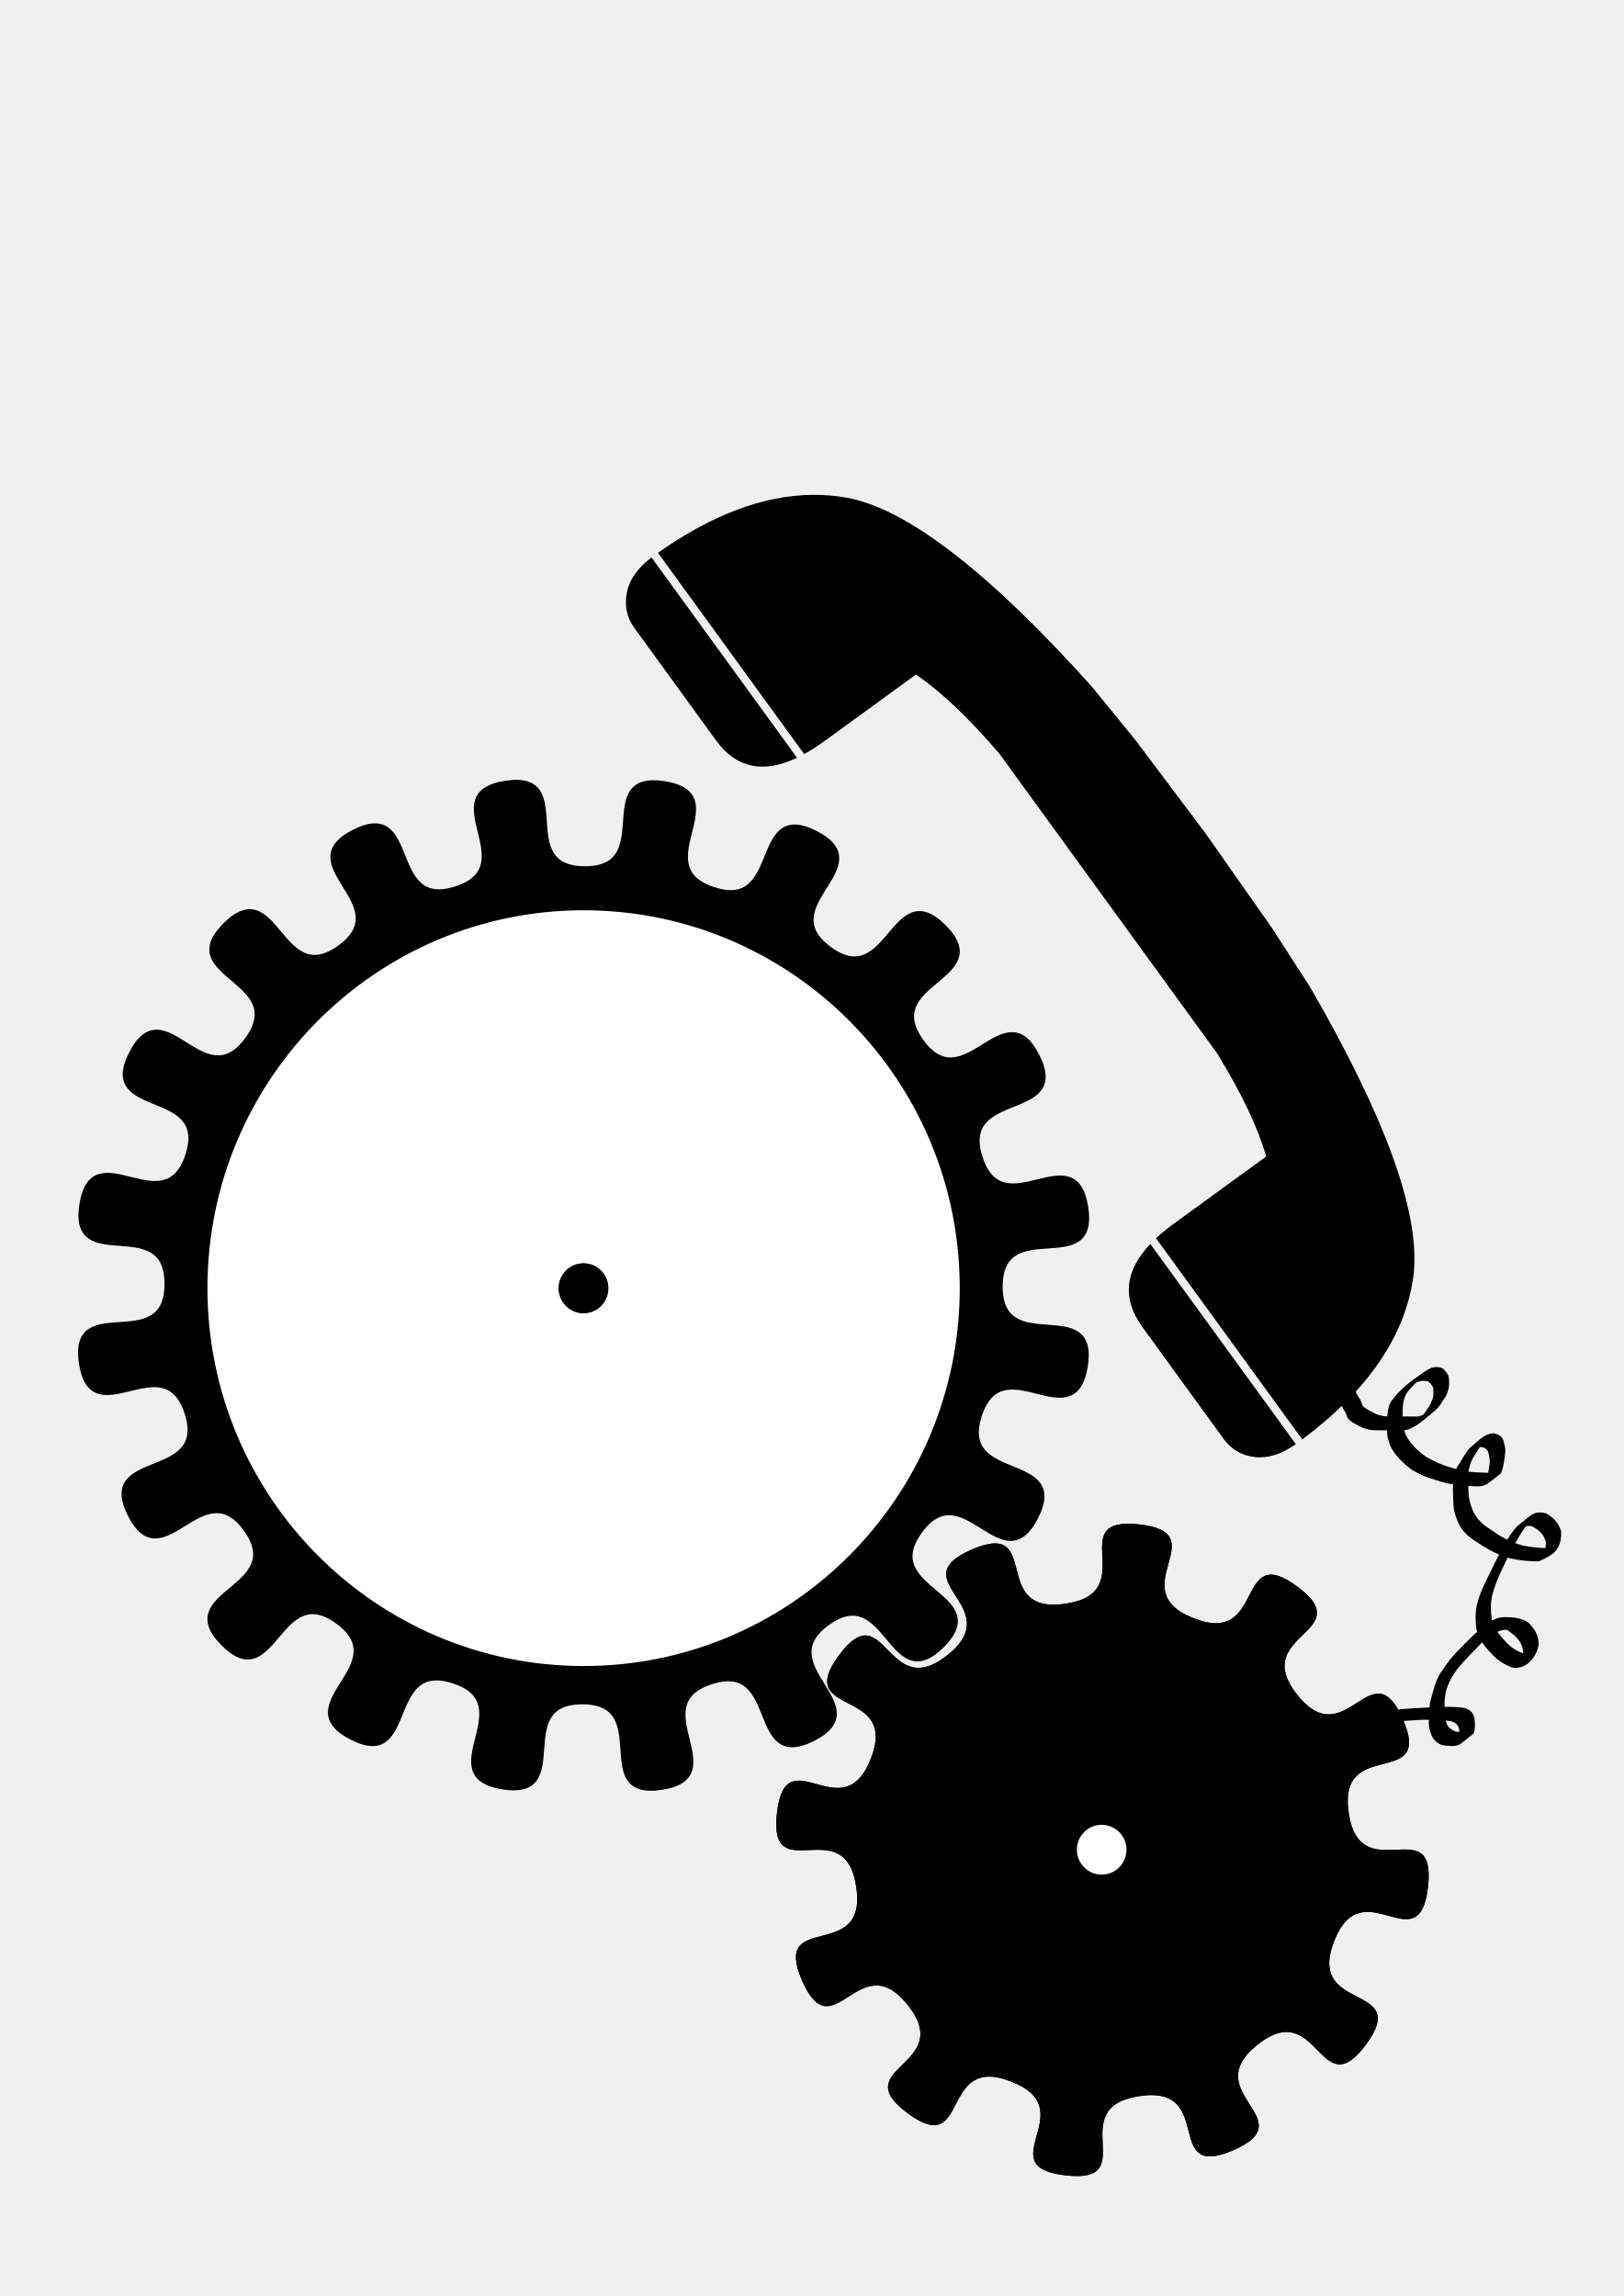
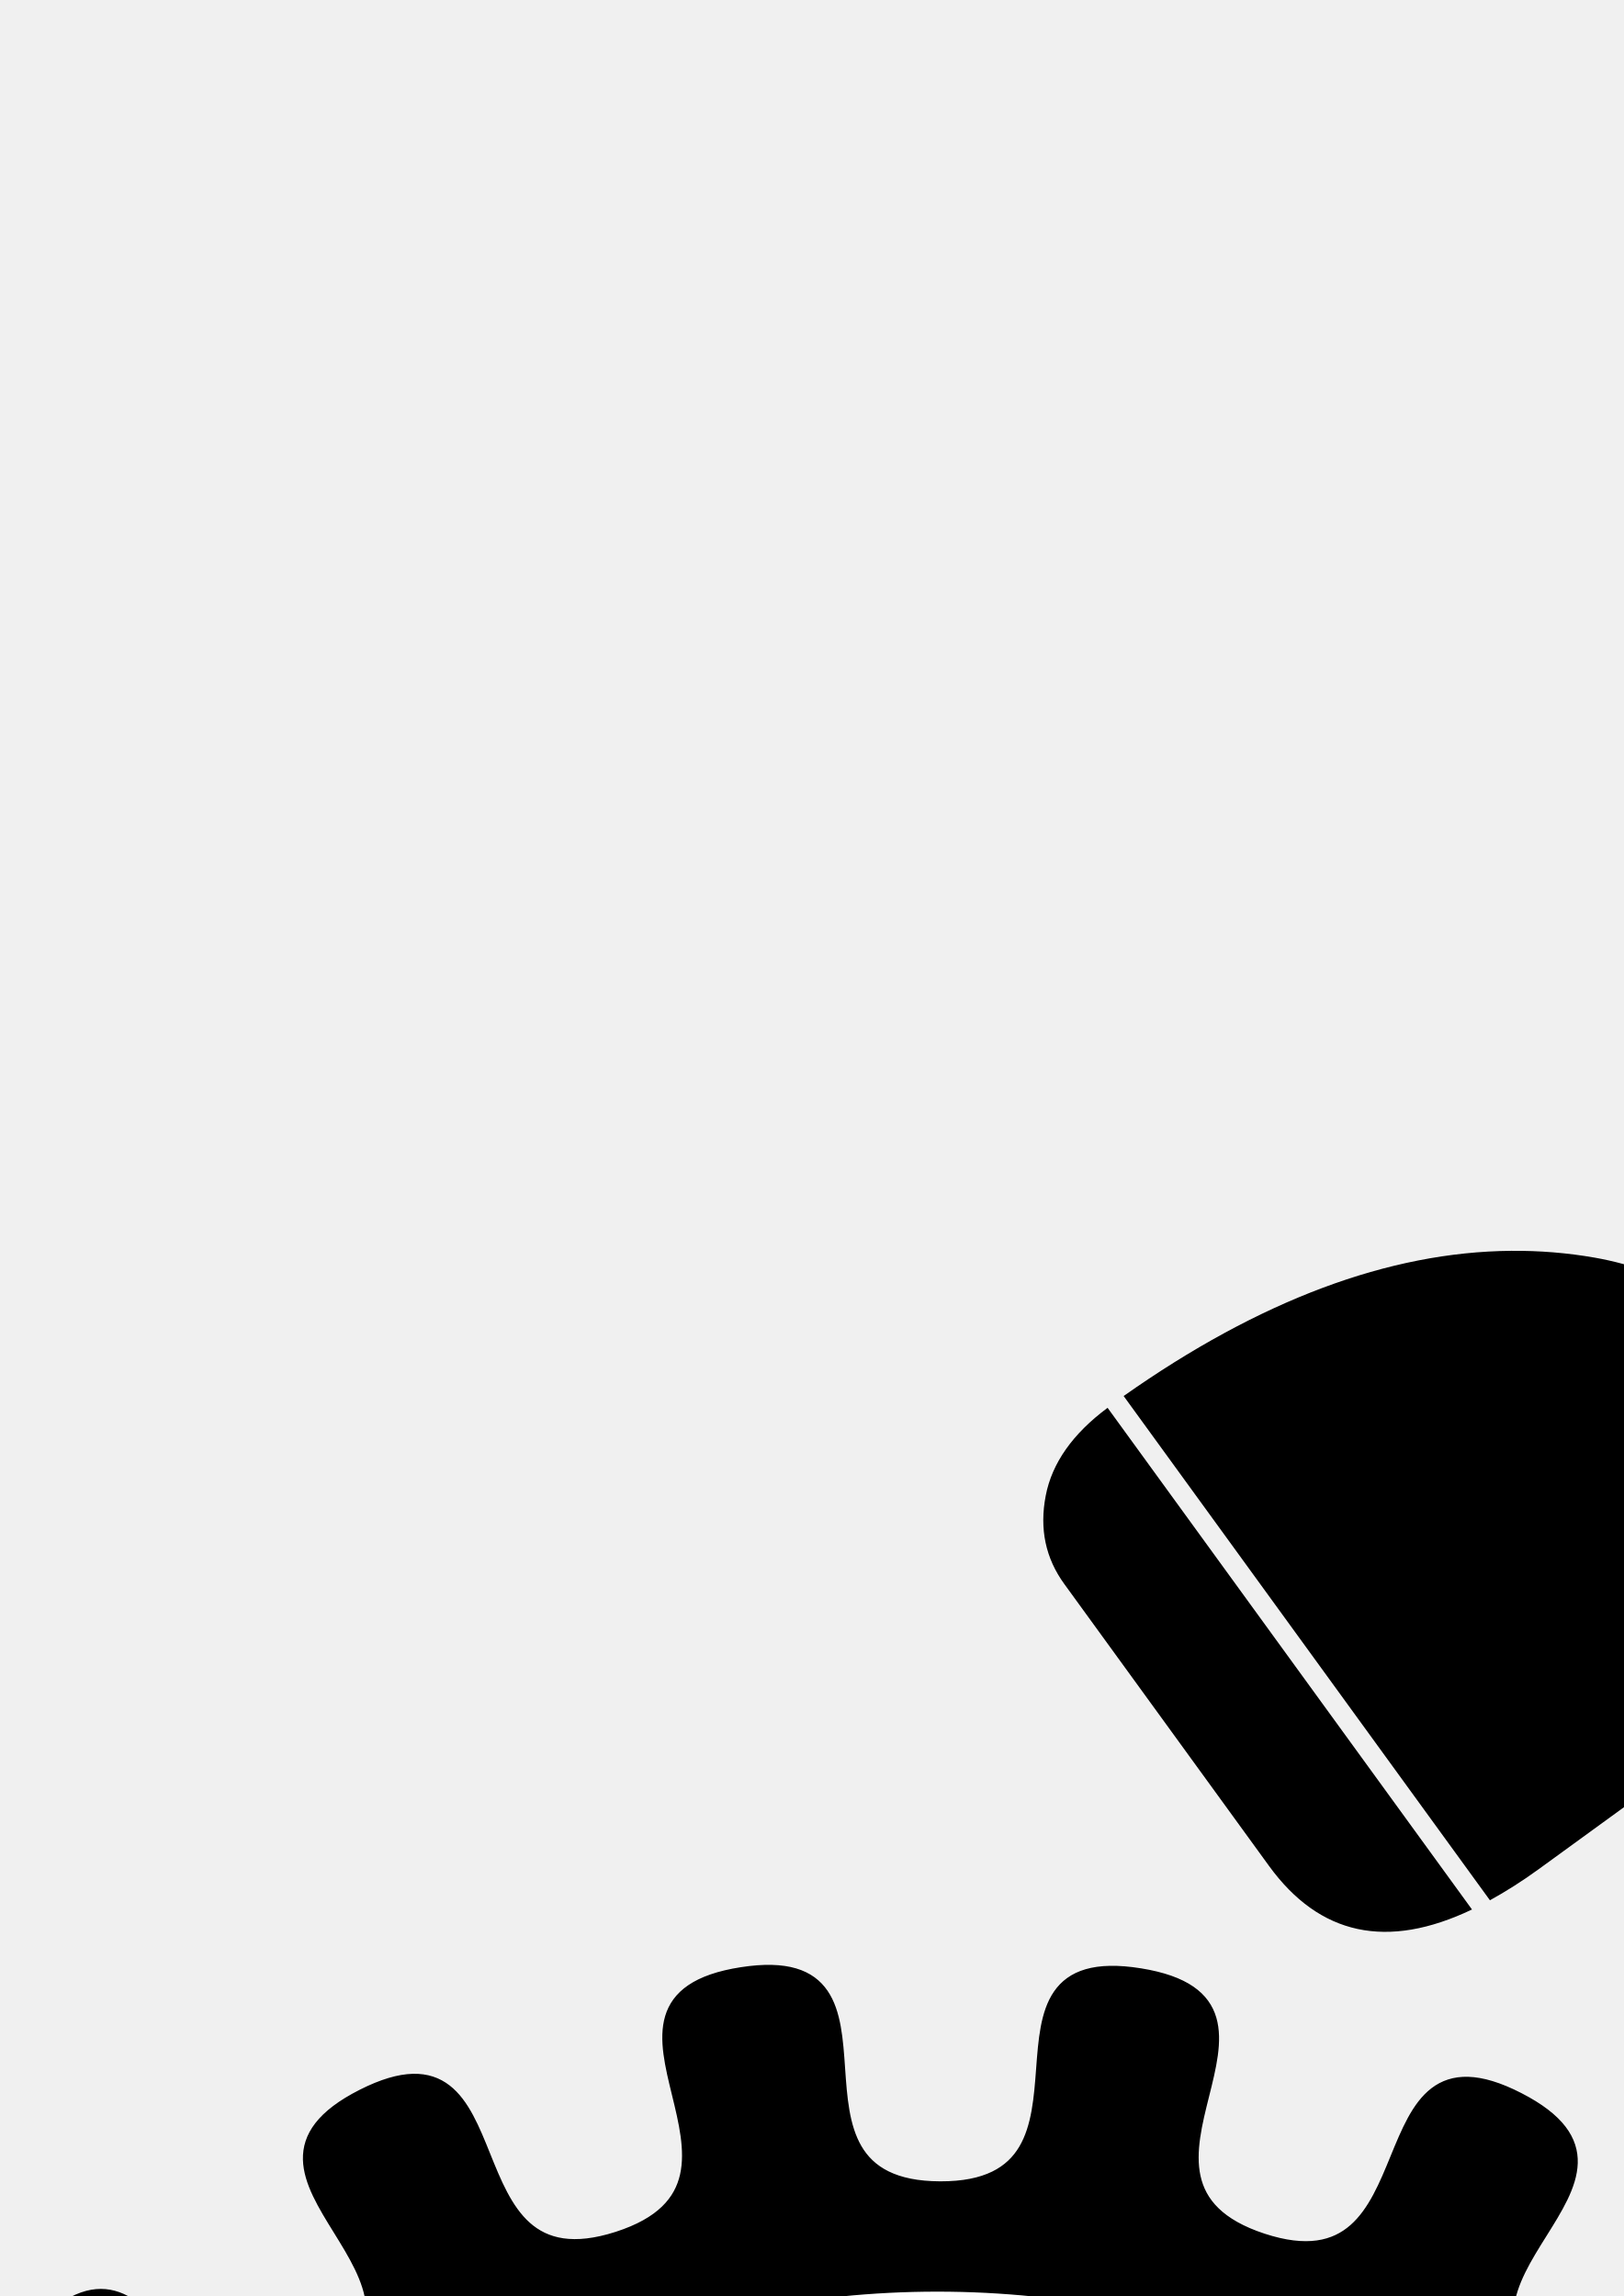
- <svg xmlns="http://www.w3.org/2000/svg" width="744.094" height="1052.362" viewBox="96px 39px 297px 338px" id="svg2" version="1.0">
-   <defs id="defs57" />
-   <g xml:space="preserve" id="g6" transform="matrix(2.296545,0,0,2.296545,-189.2371,135.3048)" style="fill:#000000">
-     <g stroke-miterlimit="10" id="g8" style="fill:#000000;fill-rule:evenodd;stroke-width:0;stroke-linecap:butt;stroke-linejoin:miter;stroke-miterlimit:10">
-       <path d="M 247.59,265.078 C 235.699,273.664 257.766,281.555 244.684,288.172 C 231.598,294.793 238.313,272.344 224.352,276.836 C 210.395,281.328 228.941,295.648 214.453,297.902 C 199.961,300.152 213.285,280.879 198.621,280.836 C 183.957,280.793 197.172,300.145 182.695,297.812 C 168.219,295.477 186.848,281.262 172.914,276.687 C 158.98,272.117 165.566,294.605 152.52,287.914 C 139.473,281.219 161.582,273.453 149.742,264.801 C 137.906,256.148 137.223,279.57 126.883,269.172 C 116.543,258.773 139.969,258.223 131.383,246.336 C 122.797,234.445 114.91,256.516 108.289,243.43 C 101.668,230.344 124.117,237.059 119.625,223.102 C 115.133,209.141 100.813,227.687 98.559,213.199 C 96.309,198.707 115.586,212.031 115.625,197.367 C 115.668,182.703 96.316,195.918 98.648,181.441 C 100.984,166.965 115.199,185.594 119.773,171.66 C 124.344,157.727 101.855,164.312 108.551,151.266 C 115.242,138.219 123.008,160.332 131.66,148.492 C 140.313,136.652 116.891,135.969 127.289,125.629 C 137.688,115.289 138.238,138.715 150.125,130.129 C 162.016,121.543 139.949,113.656 153.031,107.035 C 166.117,100.414 159.402,122.867 173.363,118.375 C 187.32,113.883 168.773,99.559 183.262,97.309 C 197.754,95.055 184.43,114.332 199.094,114.371 C 213.758,114.414 200.543,95.062 215.02,97.398 C 229.496,99.73 210.867,113.949 224.801,118.52 C 238.734,123.09 232.148,100.602 245.195,107.297 C 258.242,113.992 236.129,121.754 247.969,130.406 C 259.809,139.059 260.492,115.637 270.832,126.035 C 281.172,136.434 257.746,136.984 266.332,148.871 C 274.918,160.762 282.805,138.695 289.426,151.781 C 296.047,164.863 273.598,158.148 278.086,172.109 C 282.578,186.066 296.902,167.52 299.152,182.008 C 301.406,196.5 282.129,183.176 282.09,197.84 C 282.047,212.504 301.398,199.289 299.063,213.766 C 296.73,228.242 282.512,209.613 277.941,223.547 C 273.371,237.48 295.859,230.895 289.164,243.941 C 282.473,256.988 274.707,234.879 266.055,246.719 C 257.402,258.555 280.824,259.238 270.426,269.578 C 260.027,279.922 259.477,256.492 247.59,265.078 z " id="path10" style="fill:#000000" />
+ <svg xmlns="http://www.w3.org/2000/svg" id="svg2" width="744.094" height="1052.362" version="1.0" viewBox="96 39 297 338">
+   <g id="g6" transform="matrix(2.296545,0,0,2.296545,-189.2371,135.3048)" xml:space="preserve" style="fill:#000">
+     <g id="g8" stroke-miterlimit="10" style="fill:#000;fill-rule:evenodd;stroke-width:0;stroke-linecap:butt;stroke-linejoin:miter;stroke-miterlimit:10">
+       <path id="path10" d="M 247.59,265.078 C 235.699,273.664 257.766,281.555 244.684,288.172 C 231.598,294.793 238.313,272.344 224.352,276.836 C 210.395,281.328 228.941,295.648 214.453,297.902 C 199.961,300.152 213.285,280.879 198.621,280.836 C 183.957,280.793 197.172,300.145 182.695,297.812 C 168.219,295.477 186.848,281.262 172.914,276.687 C 158.98,272.117 165.566,294.605 152.52,287.914 C 139.473,281.219 161.582,273.453 149.742,264.801 C 137.906,256.148 137.223,279.57 126.883,269.172 C 116.543,258.773 139.969,258.223 131.383,246.336 C 122.797,234.445 114.91,256.516 108.289,243.43 C 101.668,230.344 124.117,237.059 119.625,223.102 C 115.133,209.141 100.813,227.687 98.559,213.199 C 96.309,198.707 115.586,212.031 115.625,197.367 C 115.668,182.703 96.316,195.918 98.648,181.441 C 100.984,166.965 115.199,185.594 119.773,171.66 C 124.344,157.727 101.855,164.312 108.551,151.266 C 115.242,138.219 123.008,160.332 131.66,148.492 C 140.313,136.652 116.891,135.969 127.289,125.629 C 137.688,115.289 138.238,138.715 150.125,130.129 C 162.016,121.543 139.949,113.656 153.031,107.035 C 166.117,100.414 159.402,122.867 173.363,118.375 C 187.32,113.883 168.773,99.559 183.262,97.309 C 197.754,95.055 184.43,114.332 199.094,114.371 C 213.758,114.414 200.543,95.062 215.02,97.398 C 229.496,99.73 210.867,113.949 224.801,118.52 C 238.734,123.09 232.148,100.602 245.195,107.297 C 258.242,113.992 236.129,121.754 247.969,130.406 C 259.809,139.059 260.492,115.637 270.832,126.035 C 281.172,136.434 257.746,136.984 266.332,148.871 C 274.918,160.762 282.805,138.695 289.426,151.781 C 296.047,164.863 273.598,158.148 278.086,172.109 C 282.578,186.066 296.902,167.52 299.152,182.008 C 301.406,196.5 282.129,183.176 282.09,197.84 C 282.047,212.504 301.398,199.289 299.063,213.766 C 296.73,228.242 282.512,209.613 277.941,223.547 C 273.371,237.48 295.859,230.895 289.164,243.941 C 282.473,256.988 274.707,234.879 266.055,246.719 C 257.402,258.555 280.824,259.238 270.426,269.578 C 260.027,279.922 259.477,256.492 247.59,265.078 z" style="fill:#000" />
    </g>
-     <g stroke-miterlimit="10" id="g12" style="fill:#000000;stroke:#000000;stroke-width:0.8;stroke-linecap:butt;stroke-linejoin:miter;stroke-miterlimit:10;stroke-opacity:1">
-       <path d="M 247.59,265.078 C 235.699,273.664 257.766,281.555 244.684,288.172 C 231.598,294.793 238.313,272.344 224.352,276.836 C 210.395,281.328 228.941,295.648 214.453,297.902 C 199.961,300.152 213.285,280.879 198.621,280.836 C 183.957,280.793 197.172,300.145 182.695,297.812 C 168.219,295.477 186.848,281.262 172.914,276.687 C 158.98,272.117 165.566,294.605 152.52,287.914 C 139.473,281.219 161.582,273.453 149.742,264.801 C 137.906,256.148 137.223,279.57 126.883,269.172 C 116.543,258.773 139.969,258.223 131.383,246.336 C 122.797,234.445 114.91,256.516 108.289,243.43 C 101.668,230.344 124.117,237.059 119.625,223.102 C 115.133,209.141 100.813,227.687 98.559,213.199 C 96.309,198.707 115.586,212.031 115.625,197.367 C 115.668,182.703 96.316,195.918 98.648,181.441 C 100.984,166.965 115.199,185.594 119.773,171.66 C 124.344,157.727 101.855,164.312 108.551,151.266 C 115.242,138.219 123.008,160.332 131.66,148.492 C 140.313,136.652 116.891,135.969 127.289,125.629 C 137.688,115.289 138.238,138.715 150.125,130.129 C 162.016,121.543 139.949,113.656 153.031,107.035 C 166.117,100.414 159.402,122.867 173.363,118.375 C 187.32,113.883 168.773,99.559 183.262,97.309 C 197.754,95.055 184.43,114.332 199.094,114.371 C 213.758,114.414 200.543,95.062 215.02,97.398 C 229.496,99.73 210.867,113.949 224.801,118.52 C 238.734,123.09 232.148,100.602 245.195,107.297 C 258.242,113.992 236.129,121.754 247.969,130.406 C 259.809,139.059 260.492,115.637 270.832,126.035 C 281.172,136.434 257.746,136.984 266.332,148.871 C 274.918,160.762 282.805,138.695 289.426,151.781 C 296.047,164.863 273.598,158.148 278.086,172.109 C 282.578,186.066 296.902,167.52 299.152,182.008 C 301.406,196.5 282.129,183.176 282.09,197.84 C 282.047,212.504 301.398,199.289 299.063,213.766 C 296.73,228.242 282.512,209.613 277.941,223.547 C 273.371,237.48 295.859,230.895 289.164,243.941 C 282.473,256.988 274.707,234.879 266.055,246.719 C 257.402,258.555 280.824,259.238 270.426,269.578 C 260.027,279.922 259.477,256.492 247.59,265.078 z " id="path14" style="fill:#000000;stroke:#000000;stroke-opacity:1" />
+     <g id="g12" stroke-miterlimit="10" style="fill:#000;stroke:#000;stroke-width:.8;stroke-linecap:butt;stroke-linejoin:miter;stroke-miterlimit:10;stroke-opacity:1">
+       <path id="path14" d="M 247.59,265.078 C 235.699,273.664 257.766,281.555 244.684,288.172 C 231.598,294.793 238.313,272.344 224.352,276.836 C 210.395,281.328 228.941,295.648 214.453,297.902 C 199.961,300.152 213.285,280.879 198.621,280.836 C 183.957,280.793 197.172,300.145 182.695,297.812 C 168.219,295.477 186.848,281.262 172.914,276.687 C 158.98,272.117 165.566,294.605 152.52,287.914 C 139.473,281.219 161.582,273.453 149.742,264.801 C 137.906,256.148 137.223,279.57 126.883,269.172 C 116.543,258.773 139.969,258.223 131.383,246.336 C 122.797,234.445 114.91,256.516 108.289,243.43 C 101.668,230.344 124.117,237.059 119.625,223.102 C 115.133,209.141 100.813,227.687 98.559,213.199 C 96.309,198.707 115.586,212.031 115.625,197.367 C 115.668,182.703 96.316,195.918 98.648,181.441 C 100.984,166.965 115.199,185.594 119.773,171.66 C 124.344,157.727 101.855,164.312 108.551,151.266 C 115.242,138.219 123.008,160.332 131.66,148.492 C 140.313,136.652 116.891,135.969 127.289,125.629 C 137.688,115.289 138.238,138.715 150.125,130.129 C 162.016,121.543 139.949,113.656 153.031,107.035 C 166.117,100.414 159.402,122.867 173.363,118.375 C 187.32,113.883 168.773,99.559 183.262,97.309 C 197.754,95.055 184.43,114.332 199.094,114.371 C 213.758,114.414 200.543,95.062 215.02,97.398 C 229.496,99.73 210.867,113.949 224.801,118.52 C 238.734,123.09 232.148,100.602 245.195,107.297 C 258.242,113.992 236.129,121.754 247.969,130.406 C 259.809,139.059 260.492,115.637 270.832,126.035 C 281.172,136.434 257.746,136.984 266.332,148.871 C 274.918,160.762 282.805,138.695 289.426,151.781 C 296.047,164.863 273.598,158.148 278.086,172.109 C 282.578,186.066 296.902,167.52 299.152,182.008 C 301.406,196.5 282.129,183.176 282.09,197.84 C 282.047,212.504 301.398,199.289 299.063,213.766 C 296.73,228.242 282.512,209.613 277.941,223.547 C 273.371,237.48 295.859,230.895 289.164,243.941 C 282.473,256.988 274.707,234.879 266.055,246.719 C 257.402,258.555 280.824,259.238 270.426,269.578 C 260.027,279.922 259.477,256.492 247.59,265.078 z" style="fill:#000;stroke:#000;stroke-opacity:1" />
    </g>
-     <g stroke-miterlimit="10" id="g16" style="fill:#000000;fill-rule:nonzero;stroke-width:0;stroke-linecap:butt;stroke-linejoin:miter;stroke-miterlimit:10">
-       <path d="M 354.973,349.148 C 345.719,361.668 345.527,339.457 333.348,349.156 C 321.172,358.855 342.773,364.012 328.5,370.227 C 314.227,376.441 325.164,357.113 309.77,359.422 C 294.375,361.734 310.504,377 295.035,375.246 C 279.566,373.492 298.703,362.223 284.215,356.527 C 269.727,350.828 276.063,372.113 263.543,362.859 C 251.023,353.609 273.23,353.418 263.535,341.238 C 253.836,329.062 248.68,350.664 242.465,336.391 C 236.246,322.117 255.574,333.055 253.266,317.66 C 250.957,302.266 235.688,318.395 237.441,302.926 C 239.195,287.457 250.465,306.594 256.164,292.105 C 261.863,277.617 240.574,283.953 249.828,271.434 C 259.082,258.914 259.273,281.121 271.449,271.422 C 283.629,261.727 262.027,256.566 276.301,250.352 C 290.574,244.137 279.633,263.465 295.031,261.156 C 310.426,258.848 294.297,243.578 309.766,245.332 C 325.234,247.086 306.098,258.355 320.586,264.055 C 335.07,269.75 328.738,248.465 341.258,257.719 C 353.777,266.973 331.57,267.16 341.266,279.34 C 350.965,291.52 356.121,269.918 362.336,284.191 C 368.551,298.465 349.223,287.523 351.535,302.918 C 353.844,318.316 369.109,302.187 367.355,317.656 C 365.602,333.125 354.336,313.988 348.637,328.473 C 342.938,342.961 364.227,336.629 354.973,349.148 z " id="path18" style="fill:#000000" />
+     <g id="g16" stroke-miterlimit="10" style="fill:#000;fill-rule:nonzero;stroke-width:0;stroke-linecap:butt;stroke-linejoin:miter;stroke-miterlimit:10">
+       <path id="path18" d="M 354.973,349.148 C 345.719,361.668 345.527,339.457 333.348,349.156 C 321.172,358.855 342.773,364.012 328.5,370.227 C 314.227,376.441 325.164,357.113 309.77,359.422 C 294.375,361.734 310.504,377 295.035,375.246 C 279.566,373.492 298.703,362.223 284.215,356.527 C 269.727,350.828 276.063,372.113 263.543,362.859 C 251.023,353.609 273.23,353.418 263.535,341.238 C 253.836,329.062 248.68,350.664 242.465,336.391 C 236.246,322.117 255.574,333.055 253.266,317.66 C 250.957,302.266 235.688,318.395 237.441,302.926 C 239.195,287.457 250.465,306.594 256.164,292.105 C 261.863,277.617 240.574,283.953 249.828,271.434 C 259.082,258.914 259.273,281.121 271.449,271.422 C 283.629,261.727 262.027,256.566 276.301,250.352 C 290.574,244.137 279.633,263.465 295.031,261.156 C 310.426,258.848 294.297,243.578 309.766,245.332 C 325.234,247.086 306.098,258.355 320.586,264.055 C 335.07,269.75 328.738,248.465 341.258,257.719 C 353.777,266.973 331.57,267.16 341.266,279.34 C 350.965,291.52 356.121,269.918 362.336,284.191 C 368.551,298.465 349.223,287.523 351.535,302.918 C 353.844,318.316 369.109,302.187 367.355,317.656 C 365.602,333.125 354.336,313.988 348.637,328.473 C 342.938,342.961 364.227,336.629 354.973,349.148 z" style="fill:#000" />
    </g>
-     <g stroke-miterlimit="10" id="g20" style="fill:#000000;stroke:#7f7f7f;stroke-width:0.8;stroke-linecap:butt;stroke-linejoin:miter;stroke-miterlimit:10">
-       <path d="M 354.973,349.148 C 345.719,361.668 345.527,339.457 333.348,349.156 C 321.172,358.855 342.773,364.012 328.5,370.227 C 314.227,376.441 325.164,357.113 309.77,359.422 C 294.375,361.734 310.504,377 295.035,375.246 C 279.566,373.492 298.703,362.223 284.215,356.527 C 269.727,350.828 276.063,372.113 263.543,362.859 C 251.023,353.609 273.23,353.418 263.535,341.238 C 253.836,329.062 248.68,350.664 242.465,336.391 C 236.246,322.117 255.574,333.055 253.266,317.66 C 250.957,302.266 235.688,318.395 237.441,302.926 C 239.195,287.457 250.465,306.594 256.164,292.105 C 261.863,277.617 240.574,283.953 249.828,271.434 C 259.082,258.914 259.273,281.121 271.449,271.422 C 283.629,261.727 262.027,256.566 276.301,250.352 C 290.574,244.137 279.633,263.465 295.031,261.156 C 310.426,258.848 294.297,243.578 309.766,245.332 C 325.234,247.086 306.098,258.355 320.586,264.055 C 335.07,269.75 328.738,248.465 341.258,257.719 C 353.777,266.973 331.57,267.16 341.266,279.34 C 350.965,291.52 356.121,269.918 362.336,284.191 C 368.551,298.465 349.223,287.523 351.535,302.918 C 353.844,318.316 369.109,302.187 367.355,317.656 C 365.602,333.125 354.336,313.988 348.637,328.473 C 342.938,342.961 364.227,336.629 354.973,349.148 z " id="path22" style="fill:#000000;stroke:none" />
+     <g id="g20" stroke-miterlimit="10" style="fill:#000;stroke:#7f7f7f;stroke-width:.8;stroke-linecap:butt;stroke-linejoin:miter;stroke-miterlimit:10">
+       <path id="path22" d="M 354.973,349.148 C 345.719,361.668 345.527,339.457 333.348,349.156 C 321.172,358.855 342.773,364.012 328.5,370.227 C 314.227,376.441 325.164,357.113 309.77,359.422 C 294.375,361.734 310.504,377 295.035,375.246 C 279.566,373.492 298.703,362.223 284.215,356.527 C 269.727,350.828 276.063,372.113 263.543,362.859 C 251.023,353.609 273.23,353.418 263.535,341.238 C 253.836,329.062 248.68,350.664 242.465,336.391 C 236.246,322.117 255.574,333.055 253.266,317.66 C 250.957,302.266 235.688,318.395 237.441,302.926 C 239.195,287.457 250.465,306.594 256.164,292.105 C 261.863,277.617 240.574,283.953 249.828,271.434 C 259.082,258.914 259.273,281.121 271.449,271.422 C 283.629,261.727 262.027,256.566 276.301,250.352 C 290.574,244.137 279.633,263.465 295.031,261.156 C 310.426,258.848 294.297,243.578 309.766,245.332 C 325.234,247.086 306.098,258.355 320.586,264.055 C 335.07,269.75 328.738,248.465 341.258,257.719 C 353.777,266.973 331.57,267.16 341.266,279.34 C 350.965,291.52 356.121,269.918 362.336,284.191 C 368.551,298.465 349.223,287.523 351.535,302.918 C 353.844,318.316 369.109,302.187 367.355,317.656 C 365.602,333.125 354.336,313.988 348.637,328.473 C 342.938,342.961 364.227,336.629 354.973,349.148 z" style="fill:#000;stroke:none" />
    </g>
-     <g stroke-miterlimit="10" id="g24" style="fill:#000000;fill-rule:nonzero;stroke-width:0;stroke-linecap:butt;stroke-linejoin:miter;stroke-miterlimit:10">
-       <path d="M 307.188,310.25 C 307.188,312.992 304.969,315.223 302.238,315.223 C 299.504,315.223 297.289,312.992 297.289,310.25 C 297.289,307.504 299.504,305.277 302.238,305.277 C 304.969,305.277 307.188,307.504 307.188,310.25 z " id="path26" style="fill:#000000" />
+     <g id="g24" stroke-miterlimit="10" style="fill:#000;fill-rule:nonzero;stroke-width:0;stroke-linecap:butt;stroke-linejoin:miter;stroke-miterlimit:10">
+       <path id="path26" d="M 307.188,310.25 C 307.188,312.992 304.969,315.223 302.238,315.223 C 299.504,315.223 297.289,312.992 297.289,310.25 C 297.289,307.504 299.504,305.277 302.238,305.277 C 304.969,305.277 307.188,307.504 307.188,310.25 z" style="fill:#000" />
    </g>
-     <g stroke-miterlimit="10" id="g28" style="fill:#000000;stroke:none;stroke-width:0.804;stroke-linecap:butt;stroke-linejoin:miter;stroke-miterlimit:10">
-       <path d="M 307.188,310.25 C 307.188,312.992 304.969,315.223 302.238,315.223 C 299.504,315.223 297.289,312.992 297.289,310.25 C 297.289,307.504 299.504,305.277 302.238,305.277 C 304.969,305.277 307.188,307.504 307.188,310.25 z " id="path30" style="fill:#ffffff;stroke:none" />
+     <g id="g28" stroke-miterlimit="10" style="fill:#000;stroke:none;stroke-width:.804;stroke-linecap:butt;stroke-linejoin:miter;stroke-miterlimit:10">
+       <path id="path30" d="M 307.188,310.25 C 307.188,312.992 304.969,315.223 302.238,315.223 C 299.504,315.223 297.289,312.992 297.289,310.25 C 297.289,307.504 299.504,305.277 302.238,305.277 C 304.969,305.277 307.188,307.504 307.188,310.25 z" style="fill:#fff;stroke:none" />
    </g>
-     <g stroke-miterlimit="10" id="g32" style="fill:#000000;fill-rule:nonzero;stroke-width:0;stroke-linecap:butt;stroke-linejoin:miter;stroke-miterlimit:10">
-       <path d="M 273.918,198.176 C 273.918,239.805 240.289,273.59 198.855,273.59 C 157.426,273.59 123.797,239.805 123.797,198.176 C 123.797,156.547 157.426,122.758 198.855,122.758 C 240.289,122.758 273.918,156.547 273.918,198.176 z " id="path34" style="fill:#000000" />
+     <g id="g32" stroke-miterlimit="10" style="fill:#000;fill-rule:nonzero;stroke-width:0;stroke-linecap:butt;stroke-linejoin:miter;stroke-miterlimit:10">
+       <path id="path34" d="M 273.918,198.176 C 273.918,239.805 240.289,273.59 198.855,273.59 C 157.426,273.59 123.797,239.805 123.797,198.176 C 123.797,156.547 157.426,122.758 198.855,122.758 C 240.289,122.758 273.918,156.547 273.918,198.176 z" style="fill:#000" />
    </g>
-     <g stroke-miterlimit="10" id="g36" style="fill:#000000;stroke:#7f7f7f;stroke-width:0.804;stroke-linecap:butt;stroke-linejoin:miter;stroke-miterlimit:10">
-       <path d="M 273.918,198.176 C 273.918,239.805 240.289,273.59 198.855,273.59 C 157.426,273.59 123.797,239.805 123.797,198.176 C 123.797,156.547 157.426,122.758 198.855,122.758 C 240.289,122.758 273.918,156.547 273.918,198.176 z " id="path38" style="fill:#ffffff;stroke:none" />
+     <g id="g36" stroke-miterlimit="10" style="fill:#000;stroke:#7f7f7f;stroke-width:.804;stroke-linecap:butt;stroke-linejoin:miter;stroke-miterlimit:10">
+       <path id="path38" d="M 273.918,198.176 C 273.918,239.805 240.289,273.59 198.855,273.59 C 157.426,273.59 123.797,239.805 123.797,198.176 C 123.797,156.547 157.426,122.758 198.855,122.758 C 240.289,122.758 273.918,156.547 273.918,198.176 z" style="fill:#fff;stroke:none" />
    </g>
-     <g stroke-miterlimit="10" id="g40" style="fill:#000000;fill-rule:nonzero;stroke-width:0;stroke-linecap:butt;stroke-linejoin:miter;stroke-miterlimit:10">
-       <path d="M 203.785,198.195 C 203.785,200.941 201.566,203.168 198.836,203.168 C 196.105,203.168 193.887,200.941 193.887,198.195 C 193.887,195.449 196.105,193.223 198.836,193.223 C 201.566,193.223 203.785,195.449 203.785,198.195 z " id="path42" style="fill:#000000" />
+     <g id="g40" stroke-miterlimit="10" style="fill:#000;fill-rule:nonzero;stroke-width:0;stroke-linecap:butt;stroke-linejoin:miter;stroke-miterlimit:10">
+       <path id="path42" d="M 203.785,198.195 C 203.785,200.941 201.566,203.168 198.836,203.168 C 196.105,203.168 193.887,200.941 193.887,198.195 C 193.887,195.449 196.105,193.223 198.836,193.223 C 201.566,193.223 203.785,195.449 203.785,198.195 z" style="fill:#000" />
    </g>
-     <g stroke-miterlimit="10" id="g44" style="fill:#000000;stroke:none;stroke-width:0.804;stroke-linecap:butt;stroke-linejoin:miter;stroke-miterlimit:10">
-       <path d="M 203.785,198.195 C 203.785,200.941 201.566,203.168 198.836,203.168 C 196.105,203.168 193.887,200.941 193.887,198.195 C 193.887,195.449 196.105,193.223 198.836,193.223 C 201.566,193.223 203.785,195.449 203.785,198.195 z " id="path46" style="fill:#000000;stroke:none" />
+     <g id="g44" stroke-miterlimit="10" style="fill:#000;stroke:none;stroke-width:.804;stroke-linecap:butt;stroke-linejoin:miter;stroke-miterlimit:10">
+       <path id="path46" d="M 203.785,198.195 C 203.785,200.941 201.566,203.168 198.836,203.168 C 196.105,203.168 193.887,200.941 193.887,198.195 C 193.887,195.449 196.105,193.223 198.836,193.223 C 201.566,193.223 203.785,195.449 203.785,198.195 z" style="fill:#000;stroke:none" />
    </g>
-     <g stroke-miterlimit="10" id="g48" style="fill:#000000;fill-rule:nonzero;stroke-width:0;stroke-linecap:butt;stroke-linejoin:miter;stroke-miterlimit:10">
-       <path style="fill:#000000" d="M 372.438,226.812 C 350.036,226.998 326.373,235.867 301.531,253.375 L 368.531,345.625 C 371.393,344.047 374.338,342.194 377.406,339.969 L 419.75,309.188 C 431.097,316.83 443.825,328.929 457.938,345.375 L 557.875,482.938 C 569.153,501.445 576.626,517.132 580.25,530.094 L 537.906,560.875 C 534.838,563.098 532.167,565.319 529.781,567.562 L 596.781,659.75 C 626.753,637.333 643.697,612.671 647.594,585.75 C 651.585,558.102 635.797,513.598 600.219,452.156 L 582.812,425.219 L 552.281,381.719 L 520.531,339.469 L 500.281,314.625 C 452.844,261.795 415.323,232.906 387.719,228.062 C 382.683,227.179 377.607,226.77 372.438,226.812 z M 298.594,255.531 C 292.225,260.267 288.43,265.627 287.281,271.594 C 286.099,277.703 287.259,283.071 290.688,287.781 L 328.125,339.344 C 337.385,352.073 349.73,354.714 365.25,347.312 L 298.594,255.531 z M 527.156,570.156 C 515.343,582.661 514.166,595.36 523.531,608.25 L 560.719,659.469 C 564.288,664.376 569.054,667.18 575.156,667.844 C 581.113,668.501 587.371,666.496 593.844,661.906 L 527.156,570.156 z " transform="matrix(0.4354368,0,0,0.4354368,82.40078,-58.91669)" id="path50" />
+     <g id="g48" stroke-miterlimit="10" style="fill:#000;fill-rule:nonzero;stroke-width:0;stroke-linecap:butt;stroke-linejoin:miter;stroke-miterlimit:10">
+       <path style="fill:#000" id="path50" d="M 372.438,226.812 C 350.036,226.998 326.373,235.867 301.531,253.375 L 368.531,345.625 C 371.393,344.047 374.338,342.194 377.406,339.969 L 419.75,309.188 C 431.097,316.83 443.825,328.929 457.938,345.375 L 557.875,482.938 C 569.153,501.445 576.626,517.132 580.25,530.094 L 537.906,560.875 C 534.838,563.098 532.167,565.319 529.781,567.562 L 596.781,659.75 C 626.753,637.333 643.697,612.671 647.594,585.75 C 651.585,558.102 635.797,513.598 600.219,452.156 L 582.812,425.219 L 552.281,381.719 L 520.531,339.469 L 500.281,314.625 C 452.844,261.795 415.323,232.906 387.719,228.062 C 382.683,227.179 377.607,226.77 372.438,226.812 z M 298.594,255.531 C 292.225,260.267 288.43,265.627 287.281,271.594 C 286.099,277.703 287.259,283.071 290.688,287.781 L 328.125,339.344 C 337.385,352.073 349.73,354.714 365.25,347.312 L 298.594,255.531 z M 527.156,570.156 C 515.343,582.661 514.166,595.36 523.531,608.25 L 560.719,659.469 C 564.288,664.376 569.054,667.18 575.156,667.844 C 581.113,668.501 587.371,666.496 593.844,661.906 L 527.156,570.156 z" transform="matrix(0.4354368,0,0,0.4354368,82.40078,-58.91669)" />
    </g>
-     <g stroke-miterlimit="10" id="g52" style="fill:#000000;fill-rule:nonzero;stroke-width:0;stroke-linecap:butt;stroke-linejoin:miter;stroke-miterlimit:10">
-       <path style="fill:#000000" d="M 658.031 626.562 C 655.25 626.689 652.895 628.647 650.5 630.344 C 645.863 633.508 641.642 636.862 638 641.688 C 636.503 643.536 636.134 645.738 635.812 648.312 C 635.793 648.614 635.796 648.917 635.781 649.219 C 635.232 649.193 634.706 649.158 634.156 649.094 C 632.9 648.825 631.619 648.565 630.406 648 C 629.267 647.407 628.117 646.833 626.969 646.25 C 626.108 645.685 625.178 645.164 624.469 644.312 C 623.941 642.884 623.488 641.402 622.562 640.344 C 621.71 638.899 620.898 637.669 620.781 635.688 C 620.556 633.533 620.326 631.376 620.469 629.188 L 613.25 634.125 C 613.241 636.35 613.485 638.53 613.719 640.719 C 613.852 642.898 614.812 644.358 615.719 646 C 616.58 646.988 616.993 648.358 617.469 649.688 C 618.158 650.969 619.237 651.511 620.25 652.219 C 621.407 652.855 622.583 653.442 623.75 654.062 C 624.997 654.662 626.292 654.97 627.594 655.312 C 629.144 655.59 630.72 655.553 632.281 655.562 C 633.402 655.562 634.534 655.591 635.656 655.594 C 635.656 655.667 635.657 655.739 635.656 655.812 C 635.505 658.173 636.225 660.119 636.969 662.156 C 637.874 664.678 639.422 666.438 640.938 668.25 C 642.759 670.269 644.744 671.944 646.781 673.531 C 648.692 674.762 650.709 675.698 652.719 676.594 C 656.145 677.868 659.603 678.957 663.094 679.844 C 664.021 680.061 664.942 680.226 665.875 680.375 C 665.762 683.237 665.896 686.107 666.031 688.969 C 666.102 692.719 667.289 695.739 668.688 698.844 C 670.904 702.897 674.106 705.12 677.406 707.219 C 680.519 709.336 683.688 711.125 686.969 712.5 C 686.274 713.85 685.595 715.213 684.906 716.562 C 682.098 722.754 678.513 728.521 676.844 735.5 C 675.955 739.411 676.128 743.174 676.656 747.094 C 676.743 747.409 676.869 747.698 676.969 748 C 676.523 748.367 676.074 748.713 675.594 749.094 C 670.587 754.224 665.076 758.952 661.406 765.062 C 657.982 768.955 656.791 775.205 655.406 780.062 C 655.263 780.908 655.171 781.738 655.094 782.594 C 649.884 782.966 644.628 782.871 639.469 783.844 C 635.565 784.533 632.013 786.676 628.531 789 L 622.531 795.438 C 625.976 793.008 629.523 790.766 633.406 789.969 C 639.265 788.765 645.211 788.731 651.125 788.281 C 652.358 788.27 653.608 788.246 654.844 788.25 C 654.84 788.407 654.816 788.562 654.812 788.719 C 654.553 791.197 655.309 793.183 656 795.344 C 656.834 797.39 658.118 798.375 659.625 799.344 C 661.097 800.081 662.637 800.148 664.188 800.219 C 669.265 800.595 669.331 799.111 675.344 794.5 C 676.125 792.203 675.997 789.974 675.719 787.562 C 675.055 784.646 673.679 783.925 671.688 782.938 C 668.46 782.357 665.199 782.294 661.938 782.344 C 661.999 780.034 662.131 777.716 662.562 775.469 C 663.219 772.651 665.095 768.823 666.656 766.625 C 669.202 762.826 674.961 757.262 679.219 752.75 C 680.48 754.702 681.99 756.377 683.531 758 C 686.322 761.123 689.502 762.96 692.938 764.312 C 698.337 765.346 703.752 760.993 705.125 753.906 C 705.079 749.09 703.102 746.54 700.5 743.75 C 697.423 741.679 693.986 741.29 690.594 741.219 C 687.882 741.056 685.781 741.656 683.812 742.75 C 683.743 742.522 683.656 742.298 683.594 742.062 C 683.153 738.331 683.005 734.76 683.875 731.062 C 685.461 724.868 688.281 719.426 690.906 713.938 C 691.221 714.031 691.526 714.133 691.844 714.219 C 696.294 715.151 700.809 715.773 705.312 715.594 C 712.048 712.56 715.543 710.411 715.438 701.969 C 714.163 697.582 711.703 695.586 708.688 693.719 C 702.804 691.934 701.136 695.057 695.188 699.625 C 693.537 701.46 692.068 703.525 690.719 705.719 C 688.355 704.565 686.069 703.155 683.812 701.531 C 680.664 699.503 677.577 697.395 675.469 693.5 C 674.169 690.54 673.055 687.647 673 684.094 C 672.952 683.085 672.91 682.074 672.875 681.062 C 673.396 681.09 673.916 681.102 674.438 681.125 C 680.691 681.798 681.21 680.489 687.812 675.312 C 688.988 672.674 689.345 669.613 689.688 666.625 C 690.145 664.078 689.482 662.148 688.844 659.906 C 687.751 657.69 686.237 657.376 684.406 656.938 C 679.85 657.268 677.68 660.39 673.25 663.906 C 671.642 665.987 670.31 668.387 668.875 670.656 C 668.22 671.509 667.688 672.409 667.281 673.344 C 664.572 672.597 661.896 671.712 659.25 670.625 C 657.277 669.755 655.348 668.765 653.438 667.688 C 651.419 666.199 649.425 664.625 647.656 662.625 C 646.221 660.893 644.749 659.208 643.906 656.812 C 643.772 656.393 643.631 656.001 643.5 655.594 C 644.577 655.471 645.618 655.106 646.688 654.656 C 650.87 652.647 654.509 649.037 658.25 645.969 C 659.642 644.678 660.688 642.956 661.719 641.188 C 662.929 639.798 663.363 638.192 663.875 636.281 C 664.277 634.488 664.069 632.806 663.906 631.031 C 663.44 629.568 662.508 628.616 661.656 627.594 C 660.542 626.599 659.294 626.689 658.031 626.562 z M 651.594 632.938 C 652.705 632.947 653.825 632.755 654.875 633.438 C 655.573 634.29 656.436 634.963 656.812 636.219 C 656.84 637.78 657.066 639.354 656.625 640.906 C 655.998 642.548 655.397 644.088 654.375 645.406 C 653.695 646.417 653.048 647.448 652.312 648.375 C 651.047 648.993 649.807 649.463 648.406 649.25 C 646.962 649.25 645.538 649.222 644.094 649.25 C 643.658 649.252 643.218 649.248 642.781 649.25 C 642.781 647.362 642.789 645.465 642.969 643.594 C 643.382 641.226 643.918 639.27 645.344 637.594 C 646.199 636.547 647.613 635.06 648.75 633.875 C 649.654 633.386 650.598 633.045 651.594 632.938 z M 678.188 663.188 C 679.71 663.377 680.962 663.518 681.938 665.344 C 682.484 667.344 682.954 669.106 682.531 671.375 C 682.385 672.636 682.239 673.879 682 675.094 C 681.581 675.088 681.168 675.069 680.75 675 C 678.171 674.933 675.57 674.825 673 674.5 C 673.035 674.164 673.079 673.835 673.125 673.5 C 673.734 670.818 674.6 668.559 676.125 666.531 C 676.82 665.436 677.477 664.274 678.188 663.188 z M 700.5 699.406 C 701.053 699.401 701.607 699.459 702.156 699.625 C 704.992 701.152 707.355 702.748 708.469 706.875 C 708.432 707.897 708.313 708.779 708.188 709.562 C 704.79 709.55 701.388 709.016 698.031 708.438 C 696.809 708.12 695.592 707.72 694.406 707.281 C 695.916 704.55 697.514 701.903 699.312 699.531 C 699.692 699.471 700.091 699.41 700.5 699.406 z M 707 713.438 C 706.739 713.878 706.684 713.865 707 713.438 z M 689.719 747 C 691.484 747.028 692.01 748.328 693.906 749.438 C 696.217 751.775 697.968 753.848 698.062 757.844 C 695.141 756.756 692.433 755.195 690.031 752.5 C 688.687 751.093 687.367 749.594 686.25 747.906 C 687.811 747.265 688.919 746.987 689.719 747 z M 662.531 788.625 C 663.417 788.721 664.306 788.819 665.188 788.969 C 666.919 789.667 668.064 790.131 668.656 792.625 C 668.695 793.047 668.724 793.443 668.75 793.844 C 667.908 793.786 667.069 793.666 666.25 793.344 C 664.904 792.473 663.704 791.916 662.969 789.969 C 662.819 789.512 662.669 789.068 662.531 788.625 z " transform="matrix(0.4354368,0,0,0.4354368,82.40078,-58.91669)" id="path54" />
+     <g id="g52" stroke-miterlimit="10" style="fill:#000;fill-rule:nonzero;stroke-width:0;stroke-linecap:butt;stroke-linejoin:miter;stroke-miterlimit:10">
+       <path style="fill:#000" id="path54" d="M 658.031 626.562 C 655.25 626.689 652.895 628.647 650.5 630.344 C 645.863 633.508 641.642 636.862 638 641.688 C 636.503 643.536 636.134 645.738 635.812 648.312 C 635.793 648.614 635.796 648.917 635.781 649.219 C 635.232 649.193 634.706 649.158 634.156 649.094 C 632.9 648.825 631.619 648.565 630.406 648 C 629.267 647.407 628.117 646.833 626.969 646.25 C 626.108 645.685 625.178 645.164 624.469 644.312 C 623.941 642.884 623.488 641.402 622.562 640.344 C 621.71 638.899 620.898 637.669 620.781 635.688 C 620.556 633.533 620.326 631.376 620.469 629.188 L 613.25 634.125 C 613.241 636.35 613.485 638.53 613.719 640.719 C 613.852 642.898 614.812 644.358 615.719 646 C 616.58 646.988 616.993 648.358 617.469 649.688 C 618.158 650.969 619.237 651.511 620.25 652.219 C 621.407 652.855 622.583 653.442 623.75 654.062 C 624.997 654.662 626.292 654.97 627.594 655.312 C 629.144 655.59 630.72 655.553 632.281 655.562 C 633.402 655.562 634.534 655.591 635.656 655.594 C 635.656 655.667 635.657 655.739 635.656 655.812 C 635.505 658.173 636.225 660.119 636.969 662.156 C 637.874 664.678 639.422 666.438 640.938 668.25 C 642.759 670.269 644.744 671.944 646.781 673.531 C 648.692 674.762 650.709 675.698 652.719 676.594 C 656.145 677.868 659.603 678.957 663.094 679.844 C 664.021 680.061 664.942 680.226 665.875 680.375 C 665.762 683.237 665.896 686.107 666.031 688.969 C 666.102 692.719 667.289 695.739 668.688 698.844 C 670.904 702.897 674.106 705.12 677.406 707.219 C 680.519 709.336 683.688 711.125 686.969 712.5 C 686.274 713.85 685.595 715.213 684.906 716.562 C 682.098 722.754 678.513 728.521 676.844 735.5 C 675.955 739.411 676.128 743.174 676.656 747.094 C 676.743 747.409 676.869 747.698 676.969 748 C 676.523 748.367 676.074 748.713 675.594 749.094 C 670.587 754.224 665.076 758.952 661.406 765.062 C 657.982 768.955 656.791 775.205 655.406 780.062 C 655.263 780.908 655.171 781.738 655.094 782.594 C 649.884 782.966 644.628 782.871 639.469 783.844 C 635.565 784.533 632.013 786.676 628.531 789 L 622.531 795.438 C 625.976 793.008 629.523 790.766 633.406 789.969 C 639.265 788.765 645.211 788.731 651.125 788.281 C 652.358 788.27 653.608 788.246 654.844 788.25 C 654.84 788.407 654.816 788.562 654.812 788.719 C 654.553 791.197 655.309 793.183 656 795.344 C 656.834 797.39 658.118 798.375 659.625 799.344 C 661.097 800.081 662.637 800.148 664.188 800.219 C 669.265 800.595 669.331 799.111 675.344 794.5 C 676.125 792.203 675.997 789.974 675.719 787.562 C 675.055 784.646 673.679 783.925 671.688 782.938 C 668.46 782.357 665.199 782.294 661.938 782.344 C 661.999 780.034 662.131 777.716 662.562 775.469 C 663.219 772.651 665.095 768.823 666.656 766.625 C 669.202 762.826 674.961 757.262 679.219 752.75 C 680.48 754.702 681.99 756.377 683.531 758 C 686.322 761.123 689.502 762.96 692.938 764.312 C 698.337 765.346 703.752 760.993 705.125 753.906 C 705.079 749.09 703.102 746.54 700.5 743.75 C 697.423 741.679 693.986 741.29 690.594 741.219 C 687.882 741.056 685.781 741.656 683.812 742.75 C 683.743 742.522 683.656 742.298 683.594 742.062 C 683.153 738.331 683.005 734.76 683.875 731.062 C 685.461 724.868 688.281 719.426 690.906 713.938 C 691.221 714.031 691.526 714.133 691.844 714.219 C 696.294 715.151 700.809 715.773 705.312 715.594 C 712.048 712.56 715.543 710.411 715.438 701.969 C 714.163 697.582 711.703 695.586 708.688 693.719 C 702.804 691.934 701.136 695.057 695.188 699.625 C 693.537 701.46 692.068 703.525 690.719 705.719 C 688.355 704.565 686.069 703.155 683.812 701.531 C 680.664 699.503 677.577 697.395 675.469 693.5 C 674.169 690.54 673.055 687.647 673 684.094 C 672.952 683.085 672.91 682.074 672.875 681.062 C 673.396 681.09 673.916 681.102 674.438 681.125 C 680.691 681.798 681.21 680.489 687.812 675.312 C 688.988 672.674 689.345 669.613 689.688 666.625 C 690.145 664.078 689.482 662.148 688.844 659.906 C 687.751 657.69 686.237 657.376 684.406 656.938 C 679.85 657.268 677.68 660.39 673.25 663.906 C 671.642 665.987 670.31 668.387 668.875 670.656 C 668.22 671.509 667.688 672.409 667.281 673.344 C 664.572 672.597 661.896 671.712 659.25 670.625 C 657.277 669.755 655.348 668.765 653.438 667.688 C 651.419 666.199 649.425 664.625 647.656 662.625 C 646.221 660.893 644.749 659.208 643.906 656.812 C 643.772 656.393 643.631 656.001 643.5 655.594 C 644.577 655.471 645.618 655.106 646.688 654.656 C 650.87 652.647 654.509 649.037 658.25 645.969 C 659.642 644.678 660.688 642.956 661.719 641.188 C 662.929 639.798 663.363 638.192 663.875 636.281 C 664.277 634.488 664.069 632.806 663.906 631.031 C 663.44 629.568 662.508 628.616 661.656 627.594 C 660.542 626.599 659.294 626.689 658.031 626.562 z M 651.594 632.938 C 652.705 632.947 653.825 632.755 654.875 633.438 C 655.573 634.29 656.436 634.963 656.812 636.219 C 656.84 637.78 657.066 639.354 656.625 640.906 C 655.998 642.548 655.397 644.088 654.375 645.406 C 653.695 646.417 653.048 647.448 652.312 648.375 C 651.047 648.993 649.807 649.463 648.406 649.25 C 646.962 649.25 645.538 649.222 644.094 649.25 C 643.658 649.252 643.218 649.248 642.781 649.25 C 642.781 647.362 642.789 645.465 642.969 643.594 C 643.382 641.226 643.918 639.27 645.344 637.594 C 646.199 636.547 647.613 635.06 648.75 633.875 C 649.654 633.386 650.598 633.045 651.594 632.938 z M 678.188 663.188 C 679.71 663.377 680.962 663.518 681.938 665.344 C 682.484 667.344 682.954 669.106 682.531 671.375 C 682.385 672.636 682.239 673.879 682 675.094 C 681.581 675.088 681.168 675.069 680.75 675 C 678.171 674.933 675.57 674.825 673 674.5 C 673.035 674.164 673.079 673.835 673.125 673.5 C 673.734 670.818 674.6 668.559 676.125 666.531 C 676.82 665.436 677.477 664.274 678.188 663.188 z M 700.5 699.406 C 701.053 699.401 701.607 699.459 702.156 699.625 C 704.992 701.152 707.355 702.748 708.469 706.875 C 708.432 707.897 708.313 708.779 708.188 709.562 C 704.79 709.55 701.388 709.016 698.031 708.438 C 696.809 708.12 695.592 707.72 694.406 707.281 C 695.916 704.55 697.514 701.903 699.312 699.531 C 699.692 699.471 700.091 699.41 700.5 699.406 z M 707 713.438 C 706.739 713.878 706.684 713.865 707 713.438 z M 689.719 747 C 691.484 747.028 692.01 748.328 693.906 749.438 C 696.217 751.775 697.968 753.848 698.062 757.844 C 695.141 756.756 692.433 755.195 690.031 752.5 C 688.687 751.093 687.367 749.594 686.25 747.906 C 687.811 747.265 688.919 746.987 689.719 747 z M 662.531 788.625 C 663.417 788.721 664.306 788.819 665.188 788.969 C 666.919 789.667 668.064 790.131 668.656 792.625 C 668.695 793.047 668.724 793.443 668.75 793.844 C 667.908 793.786 667.069 793.666 666.25 793.344 C 664.904 792.473 663.704 791.916 662.969 789.969 C 662.819 789.512 662.669 789.068 662.531 788.625 z" transform="matrix(0.4354368,0,0,0.4354368,82.40078,-58.91669)" />
    </g>
  </g>
</svg>
